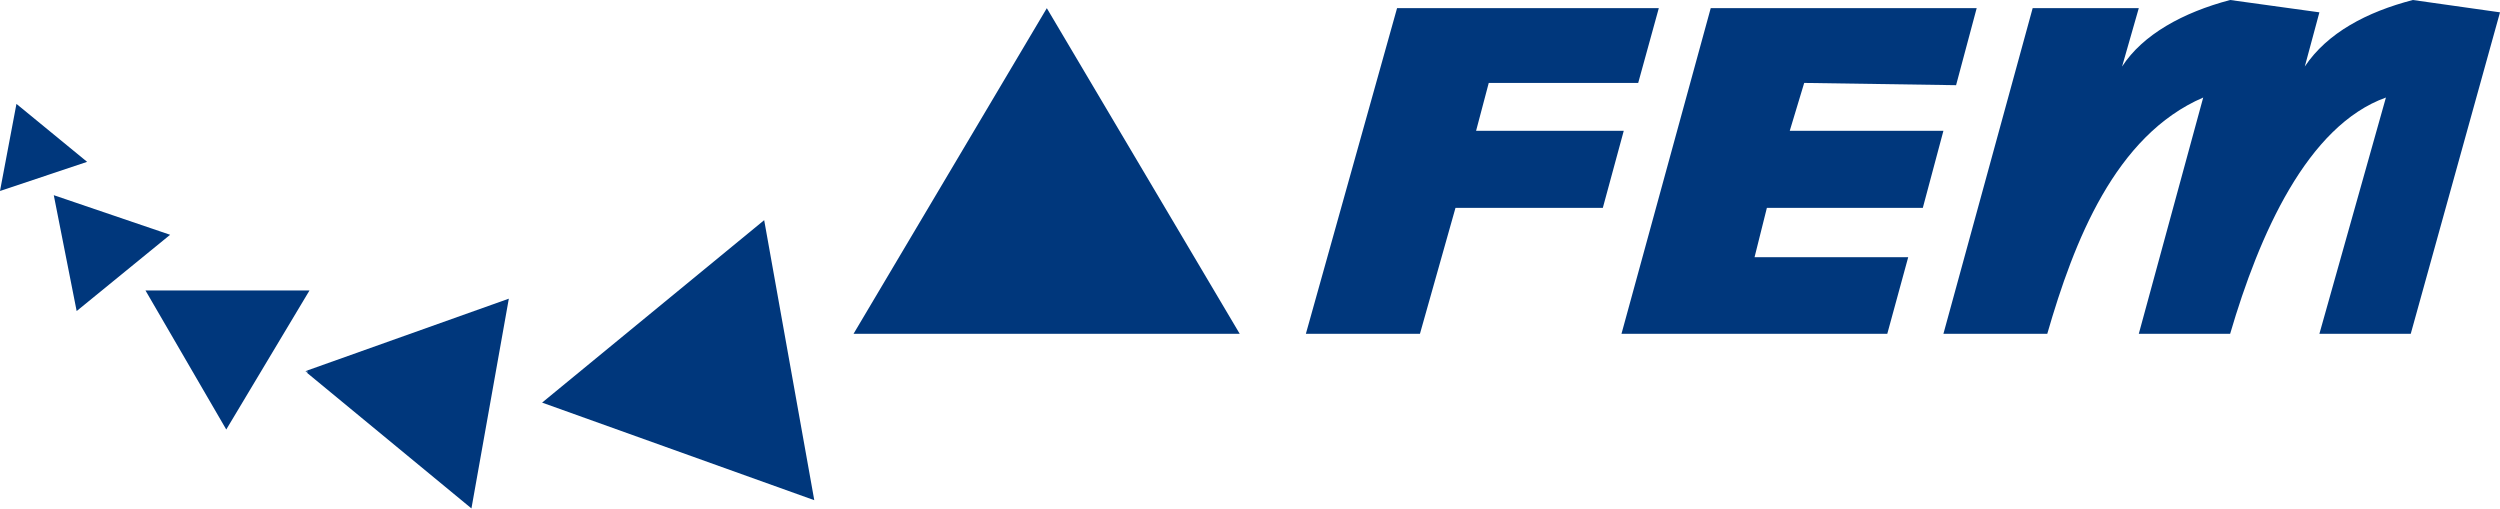
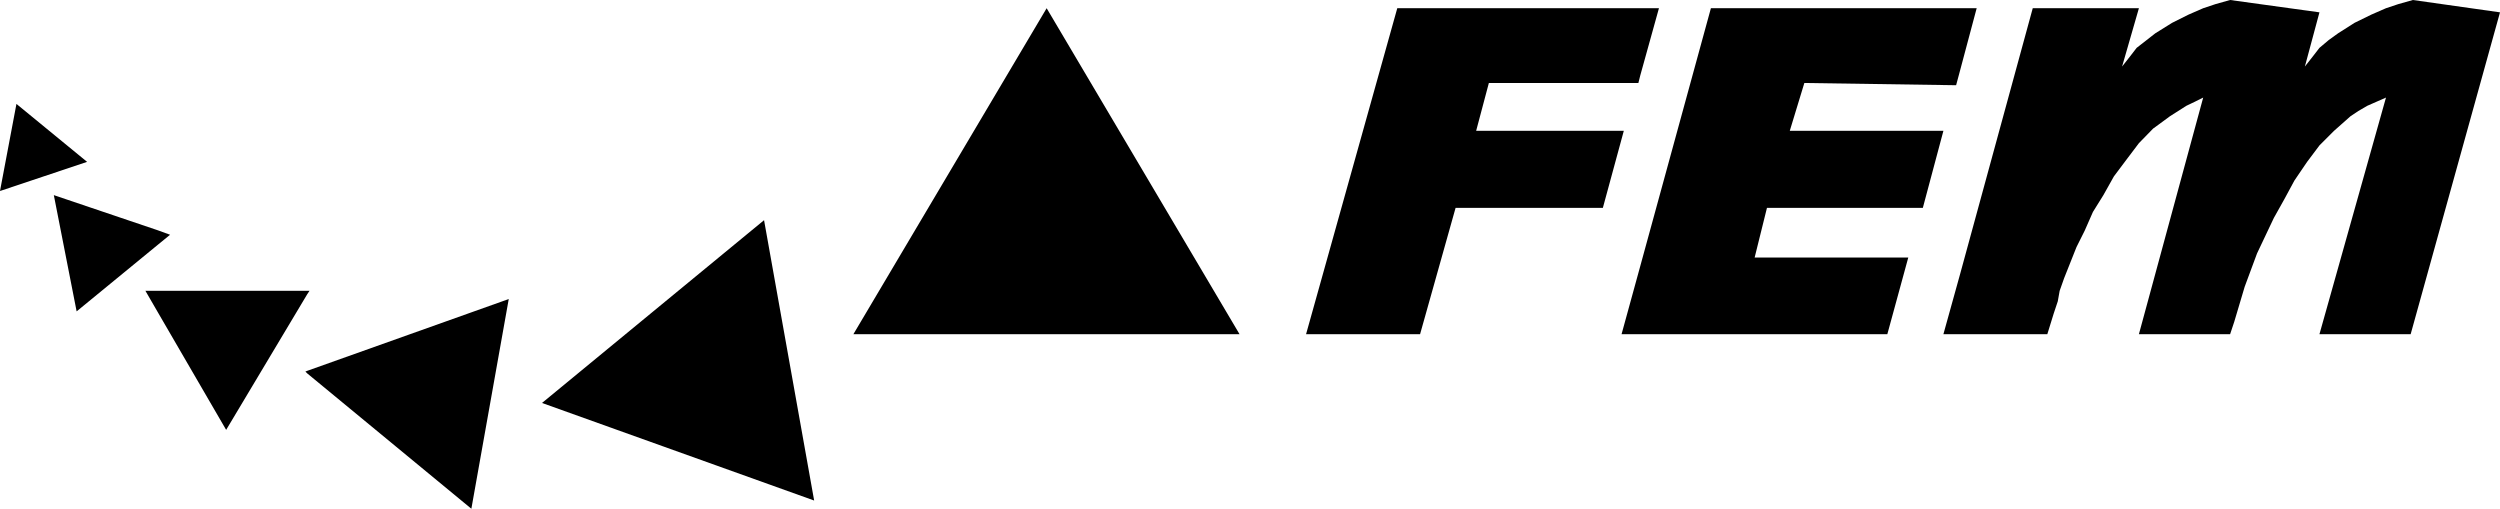
- <svg xmlns="http://www.w3.org/2000/svg" version="1.0" width="481.459" height="97.912" id="svg2">
+ <svg xmlns="http://www.w3.org/2000/svg" width="601.995" height="122.505" viewBox="0 0 481.596 98.004" id="svg2" version="1.1" style="fill-rule:evenodd">
  <defs id="defs4">
-     <linearGradient id="linearGradient5907">
-       <stop style="stop-color:#00377c;stop-opacity:1" offset="0" id="stop5909" />
-       <stop style="stop-color:#00377c;stop-opacity:1" offset="1" id="stop5911" />
-     </linearGradient>
+     <marker id="ArrowEnd" viewBox="0 0 10 10" refX="0" refY="5" markerUnits="strokeWidth" markerWidth="4" markerHeight="3" orient="auto">
+       <path d="M 0,0 10,5 0,10 z" id="path7" />
+     </marker>
+     <marker id="ArrowStart" viewBox="0 0 10 10" refX="10" refY="5" markerUnits="strokeWidth" markerWidth="4" markerHeight="3" orient="auto">
+       <path d="M 10,0 0,5 10,10 z" id="path10" />
+     </marker>
  </defs>
-   <g transform="translate(-110.5764,-21.63425)" id="layer1">
-     <g transform="translate(53.91242,-560.5042)" style="opacity:1;fill:#00377c;fill-opacity:1;stroke:none" id="g3883">
-       <path d="M 539.281,502.375 C 530.2,504.769 522.453,509.032 518.469,515.188 L 521.688,503.938 L 501.25,503.938 L 484.062,566.656 L 504.062,566.656 C 509.199,548.859 517.124,528.48 534.094,521.156 L 521.688,566.656 L 539.281,566.656 C 544.866,547.579 554.111,526.598 569.281,521.156 L 556.469,566.656 L 574.062,566.656 L 591.25,504.75 L 574.469,502.375 C 565.615,504.669 557.978,508.701 553.656,515.188 L 556.469,504.75 L 539.281,502.375 z " transform="translate(-53.12693,79.76348)" style="fill:#00377c;fill-opacity:1;stroke:none" id="path3885" />
-       <path d="M 439.25,503.938 L 422.062,566.656 L 473.25,566.656 L 477.281,551.906 L 447.688,551.906 L 450.062,542.406 L 480.094,542.406 L 484.062,527.562 L 454.469,527.562 L 457.25,518.344 L 486.5,518.781 L 490.469,503.938 L 439.25,503.938 z " transform="translate(-53.12693,79.76348)" style="fill:#00377c;fill-opacity:1;stroke:none" id="path3887" />
-       <path d="M 378.844,503.938 L 361.281,566.656 L 383.25,566.656 L 390.094,542.406 L 418.469,542.406 L 422.5,527.562 L 394.062,527.562 L 396.5,518.344 L 425.281,518.344 L 429.25,503.938 L 378.844,503.938 z " transform="translate(-53.12693,79.76348)" style="fill:#00377c;fill-opacity:1;stroke:none" id="path3889" />
-       <path d="M 115.704,653.77 L 115.704,653.554 L 115.848,653.482 L 115.848,653.986 L 115.704,653.77 L 115.704,653.77 z " style="fill:#00377c;fill-opacity:1;stroke:none" id="path3891" />
-       <path d="M 141.844,384.562 L 157.406,411.344 L 173.438,384.562 L 141.844,384.562 z " transform="translate(-57.16754,253.5097)" style="fill:#00377c;fill-opacity:1;stroke:none" id="path3893" />
-       <path d="M 115.848,653.986 L 147.456,680.05 L 154.656,639.658 L 115.848,653.482 L 115.848,653.986 L 115.848,653.986 z " style="fill:#00377c;fill-opacity:1;stroke:none" id="path3895" />
-       <path d="M 213.48,678.466 L 161.064,659.674 L 203.832,624.538 L 213.48,678.466 L 213.48,678.466 z " style="fill:#00377c;fill-opacity:1;stroke:none" id="path3899" />
-       <path d="M 295.416,646.426 L 221.04,646.426 L 258.264,583.714 L 295.416,646.426 z " style="fill:#00377c;fill-opacity:1;stroke:none" id="path3901" />
-       <path d="M 115.704,653.554 L 115.488,653.626 L 115.704,653.77 L 115.704,653.554 L 115.704,653.554 z " style="fill:#00377c;fill-opacity:1;stroke:none" id="path3905" />
-       <path d="M 124.188,366.219 L 128.594,388.531 L 146.594,373.844 L 124.188,366.219 z " transform="translate(-57.16754,253.5097)" style="fill:#00377c;fill-opacity:1;stroke:none" id="path3909" />
-       <path d="M 56.664,618.922 L 59.832,602.146 L 73.44,613.306 L 56.664,618.922 z " style="fill:#00377c;fill-opacity:1;stroke:none" id="path3917" />
+   <g id="g12" transform="translate(-56.7051,-371.51)">
+     <g id="g14">
+       <path style="fill:#000000;stroke:none" d="m 434.32,435.886 0,-11.665 13.97,-51.127 20.45,0 -3.24,11.234 1.584,-2.016 1.224,-1.585 3.601,-2.808 3.24,-2.016 3.169,-1.584 2.808,-1.225 2.376,-0.792 2.809,-0.792 17.21,2.377 -2.809,10.441 1.585,-2.016 1.224,-1.585 1.8,-1.512 1.8,-1.296 3.169,-2.016 3.24,-1.584 2.808,-1.225 2.377,-0.792 2.808,-0.792 16.778,2.377 -17.21,61.999 -17.57,0 12.817,-45.581 -3.6,1.584 -1.728,1.008 -1.513,1.008 -3.168,2.808 -2.808,2.809 -2.377,3.168 -2.448,3.601 -1.944,3.6 -2.016,3.601 -3.241,6.84 -2.376,6.409 -2.016,6.769 -0.792,2.376 -17.571,0 12.386,-45.581 -1.584,0.792 -1.657,0.792 -3.168,2.016 -3.24,2.376 -2.737,2.809 -2.448,3.24 -2.376,3.169 -2.017,3.6 -2.016,3.24 -1.584,3.601 -1.584,3.168 -2.376,5.977 -0.865,2.448 -0.36,2.016 -0.792,2.377 -1.224,3.96 -16.778,0 z m 0,-50.91 3.168,-11.882 -3.168,0 0,11.882 z m 0,-11.882 0,11.882 -0.792,2.952 -29.236,-0.432 -2.808,9.217 29.596,0 -3.961,14.834 -30.028,0 -2.376,9.577 29.596,0 -4.033,14.762 -47.598,0 0,-13.106 13.61,-49.686 48.03,0 z m 0,51.127 -3.24,11.665 3.24,0 0,-11.665 z m -61.64,-38.165 3.601,-12.962 -3.601,0 0,12.962 z m 0,-12.962 0,12.962 -0.36,1.44 -28.803,0 -2.449,9.217 28.444,0 -4.033,14.834 -28.371,0 -6.841,24.339 -21.963,0 17.57,-62.792 46.806,0 z m 0,49.686 -3.6,13.106 3.6,0 0,-13.106 z m -256.784,20.667 0,-0.504 38.813,-13.826 -7.201,40.397 -31.612,-26.067 z m 0,-15.266 0,-0.648 0.433,0 -0.433,0.648 z m 97.645,39.749 -52.423,-18.794 42.773,-35.212 9.65,54.006 z m 81.946,-32.044 -74.385,0 37.228,-62.792 37.157,62.792 z m -179.591,-8.353 0,0.648 -15.625,26.139 -13.178,-22.683 0,-4.104 28.803,0 z m 0,15.41 -0.36,0.144 0.36,0.36 0,-0.504 z m -28.803,-24.267 0,-2.808 2.376,0.864 -2.376,1.944 z m -30.388,-10.369 3.168,-16.778 13.61,11.161 -16.778,5.617 z m 30.388,7.561 0,2.808 -15.626,12.817 -4.393,-22.394 20.018,6.769 z m 0,11.665 -2.376,0 2.376,4.104 0,-4.104 z" id="path16" />
    </g>
  </g>
+   <g id="g18" transform="translate(-56.7051,-371.51)" />
</svg>
